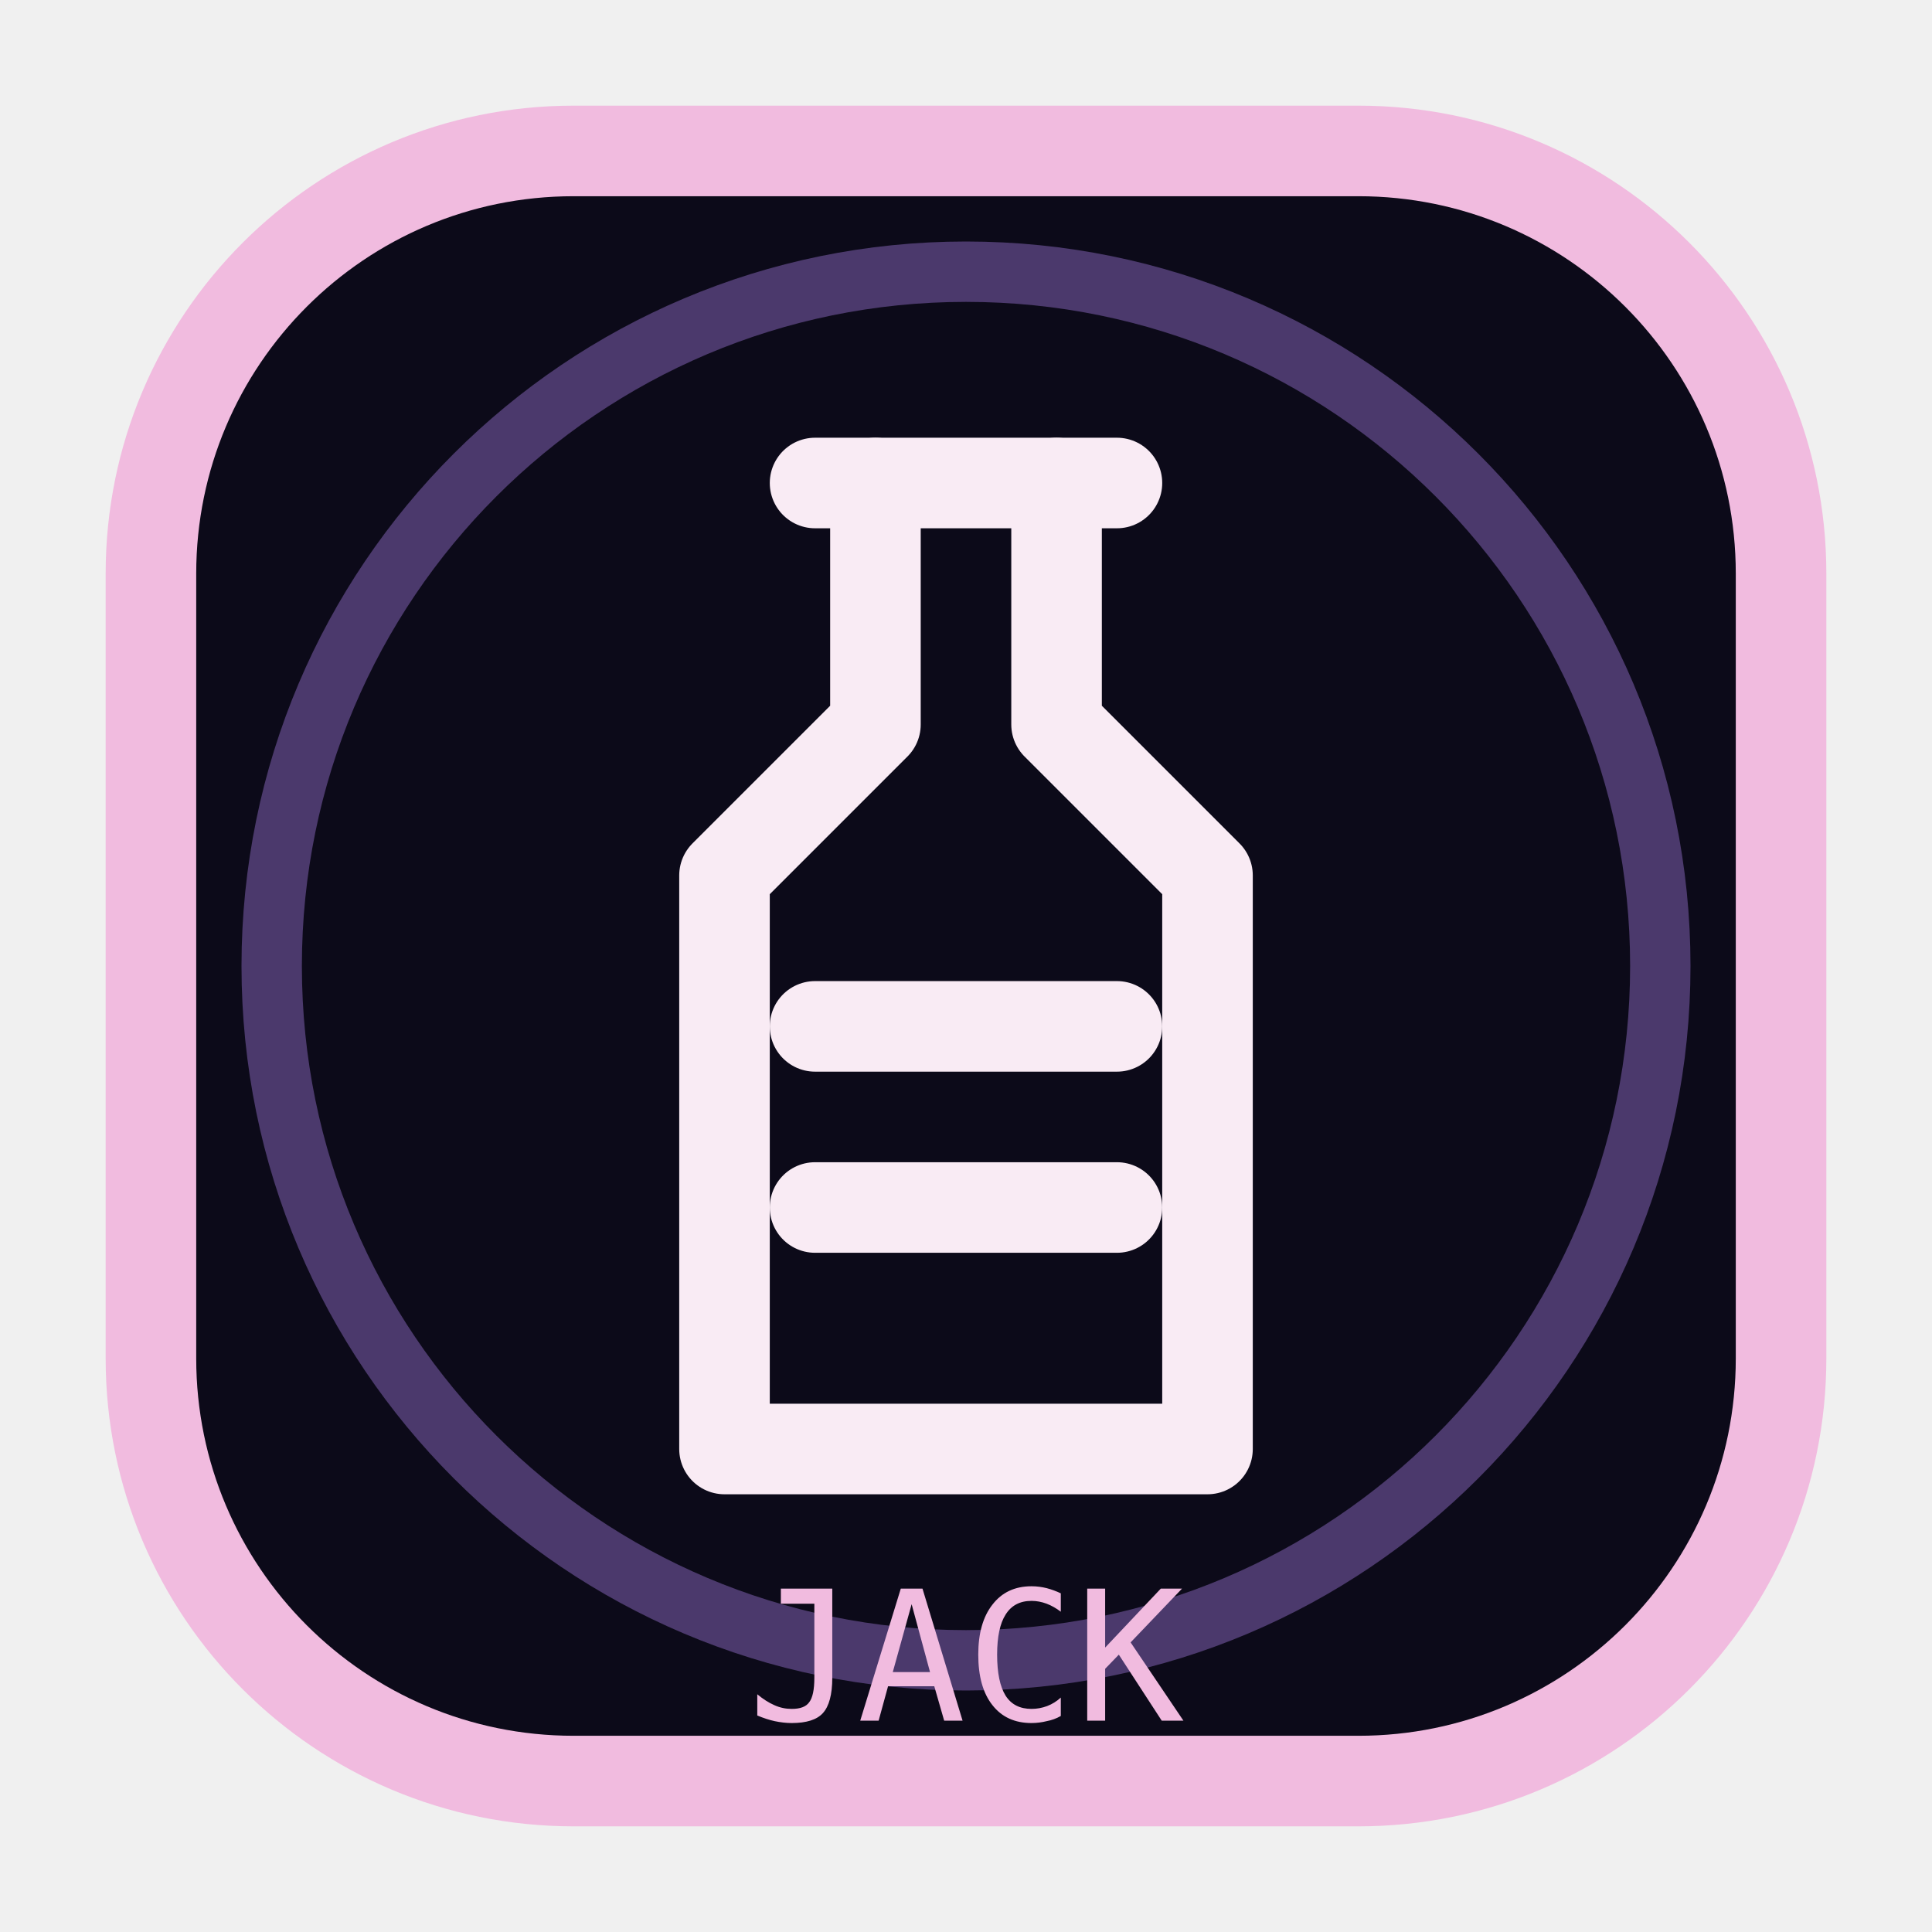
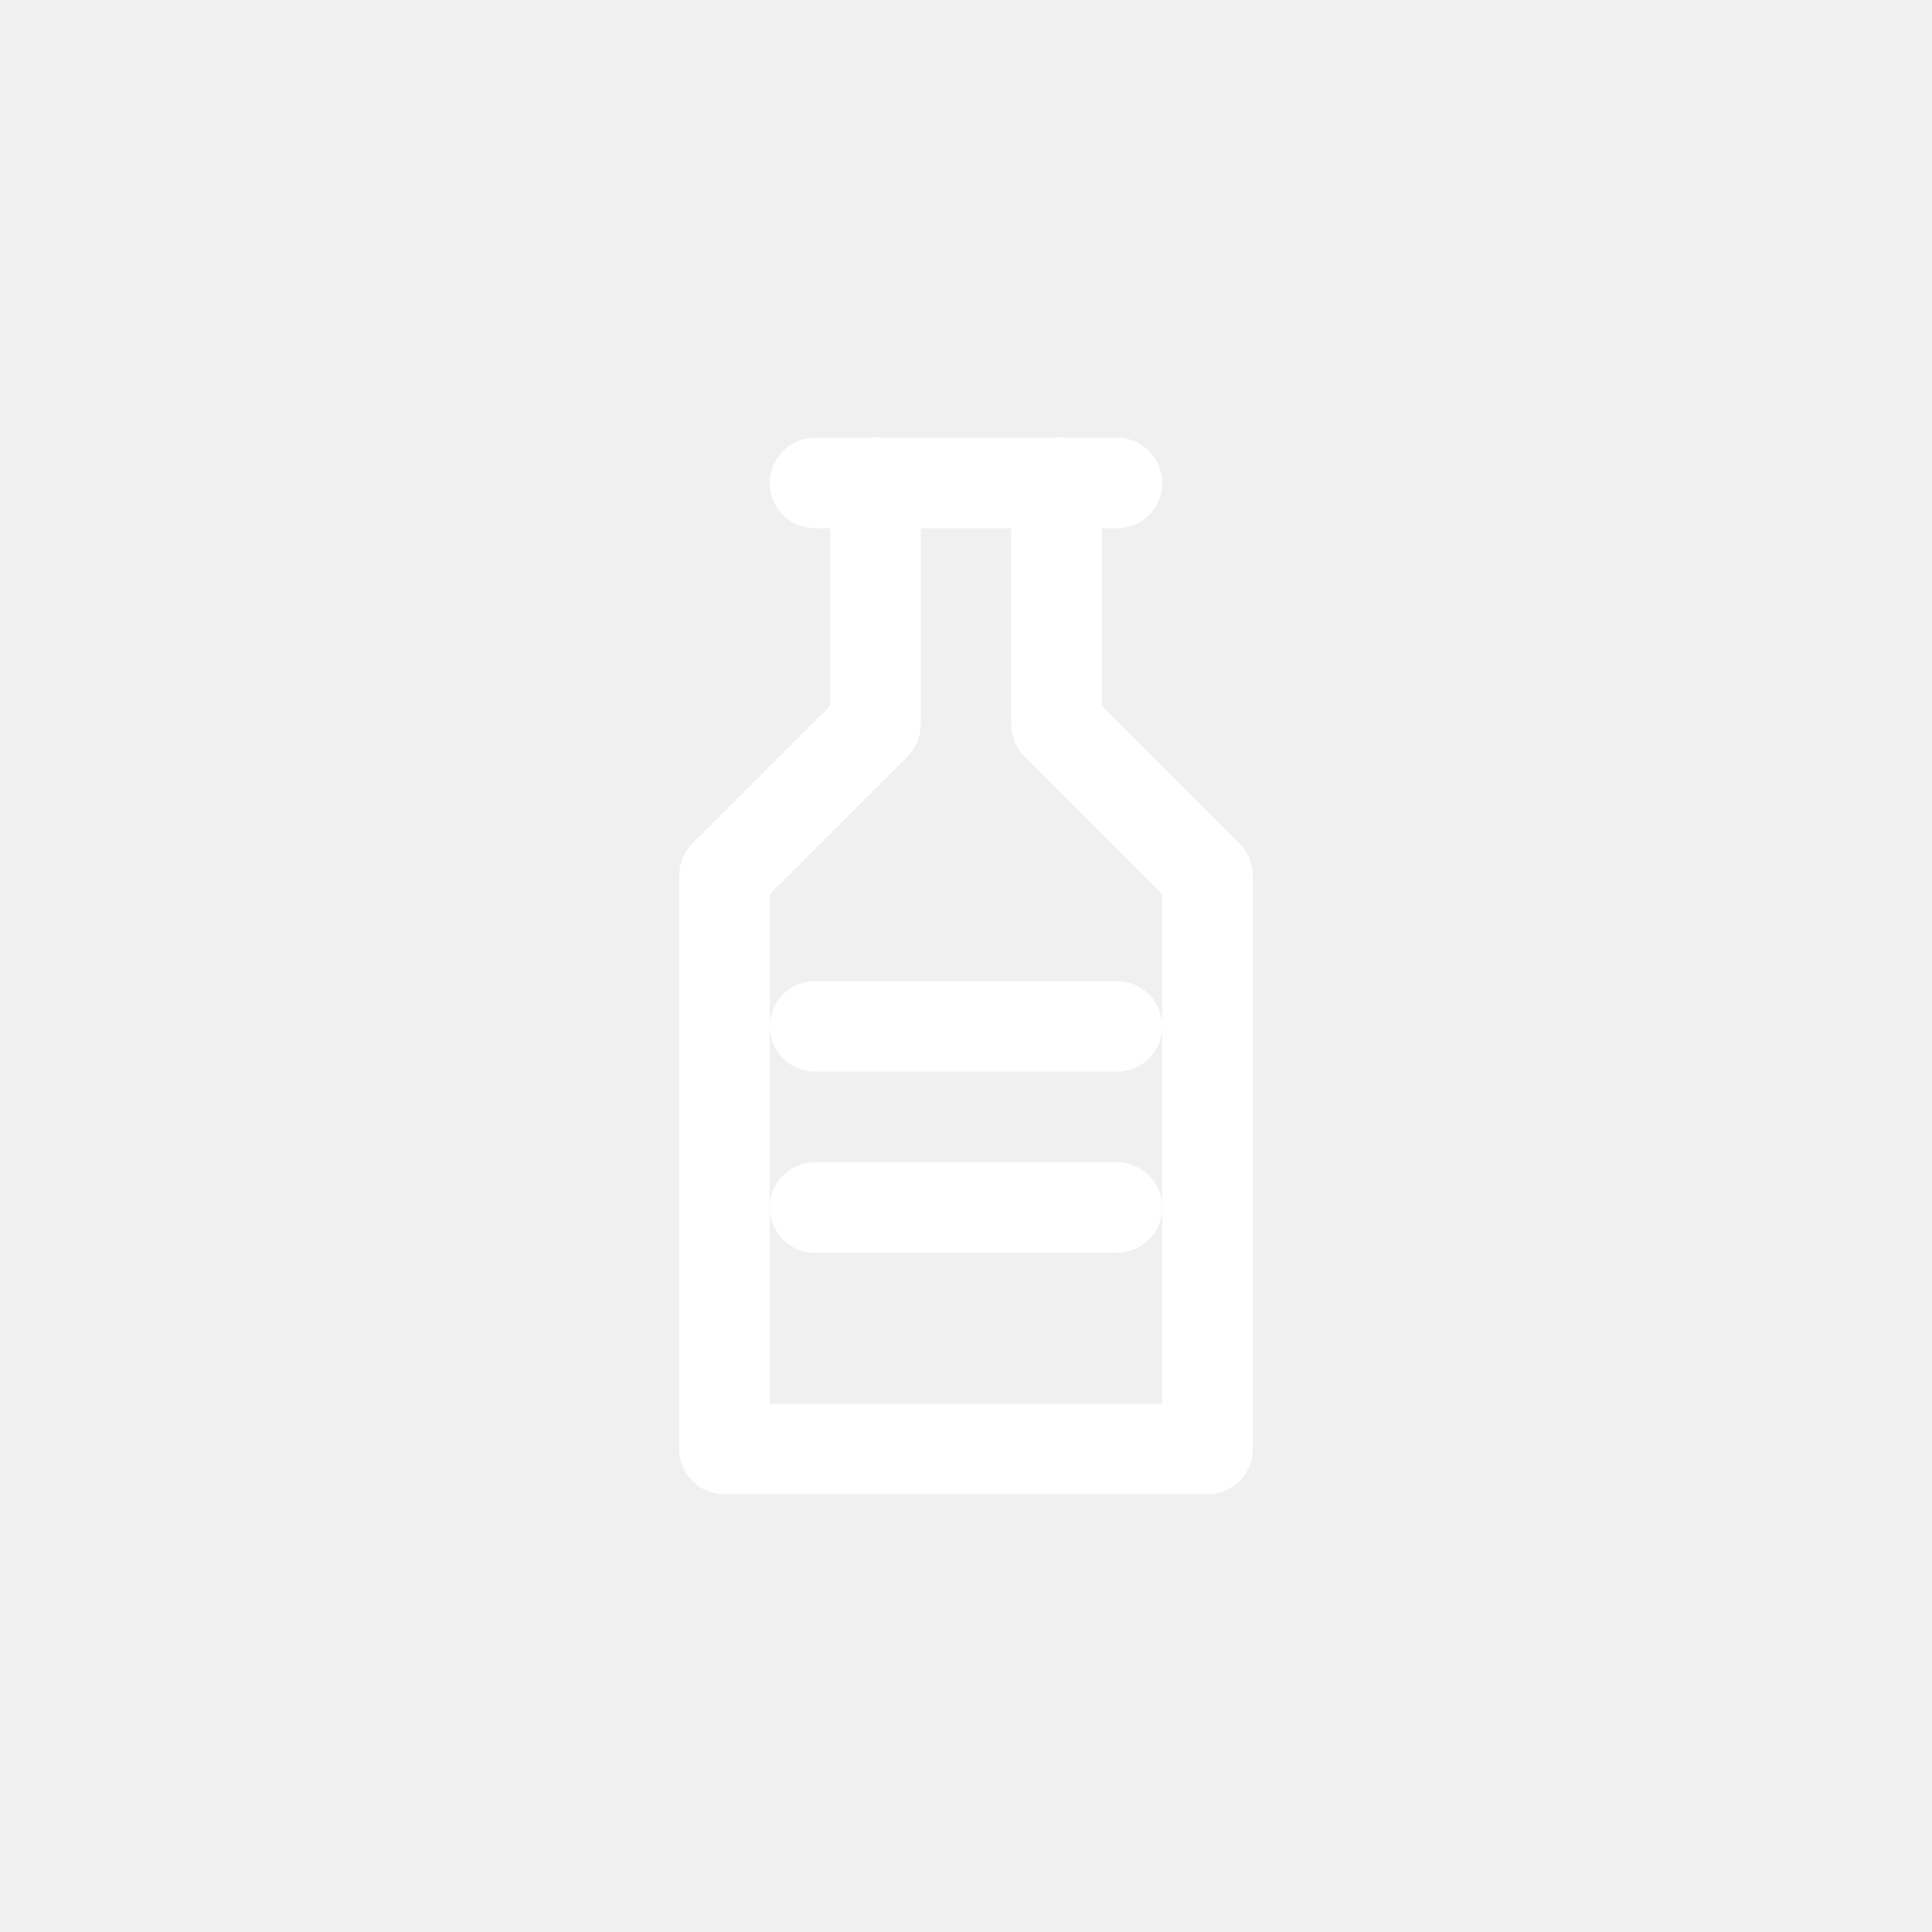
<svg xmlns="http://www.w3.org/2000/svg" width="64" height="64" viewBox="0 0 64 64">
-   <rect x="5" y="5" width="54" height="54" rx="14" fill="#0c0a19" stroke="#f1bbdf" stroke-width="3" />
-   <circle cx="32" cy="32" r="23" fill="none" stroke="#5b4581" stroke-width="2" opacity="0.8" />
-   <g fill="none" stroke="#f9ebf4" stroke-width="3" stroke-linecap="round" stroke-linejoin="round">
+   <g fill="none" stroke="#ffffff" stroke-width="3" stroke-linecap="round" stroke-linejoin="round">
    <path d="M27 16H37" />
    <path d="M29 16V24L24 29V48H40V29L35 24V16" />
    <path d="M27 34H37M27 40H37" />
  </g>
-   <text x="32" y="57" text-anchor="middle" font-family="monospace" font-size="6" fill="#f1bbdf">JACK</text>
</svg>
